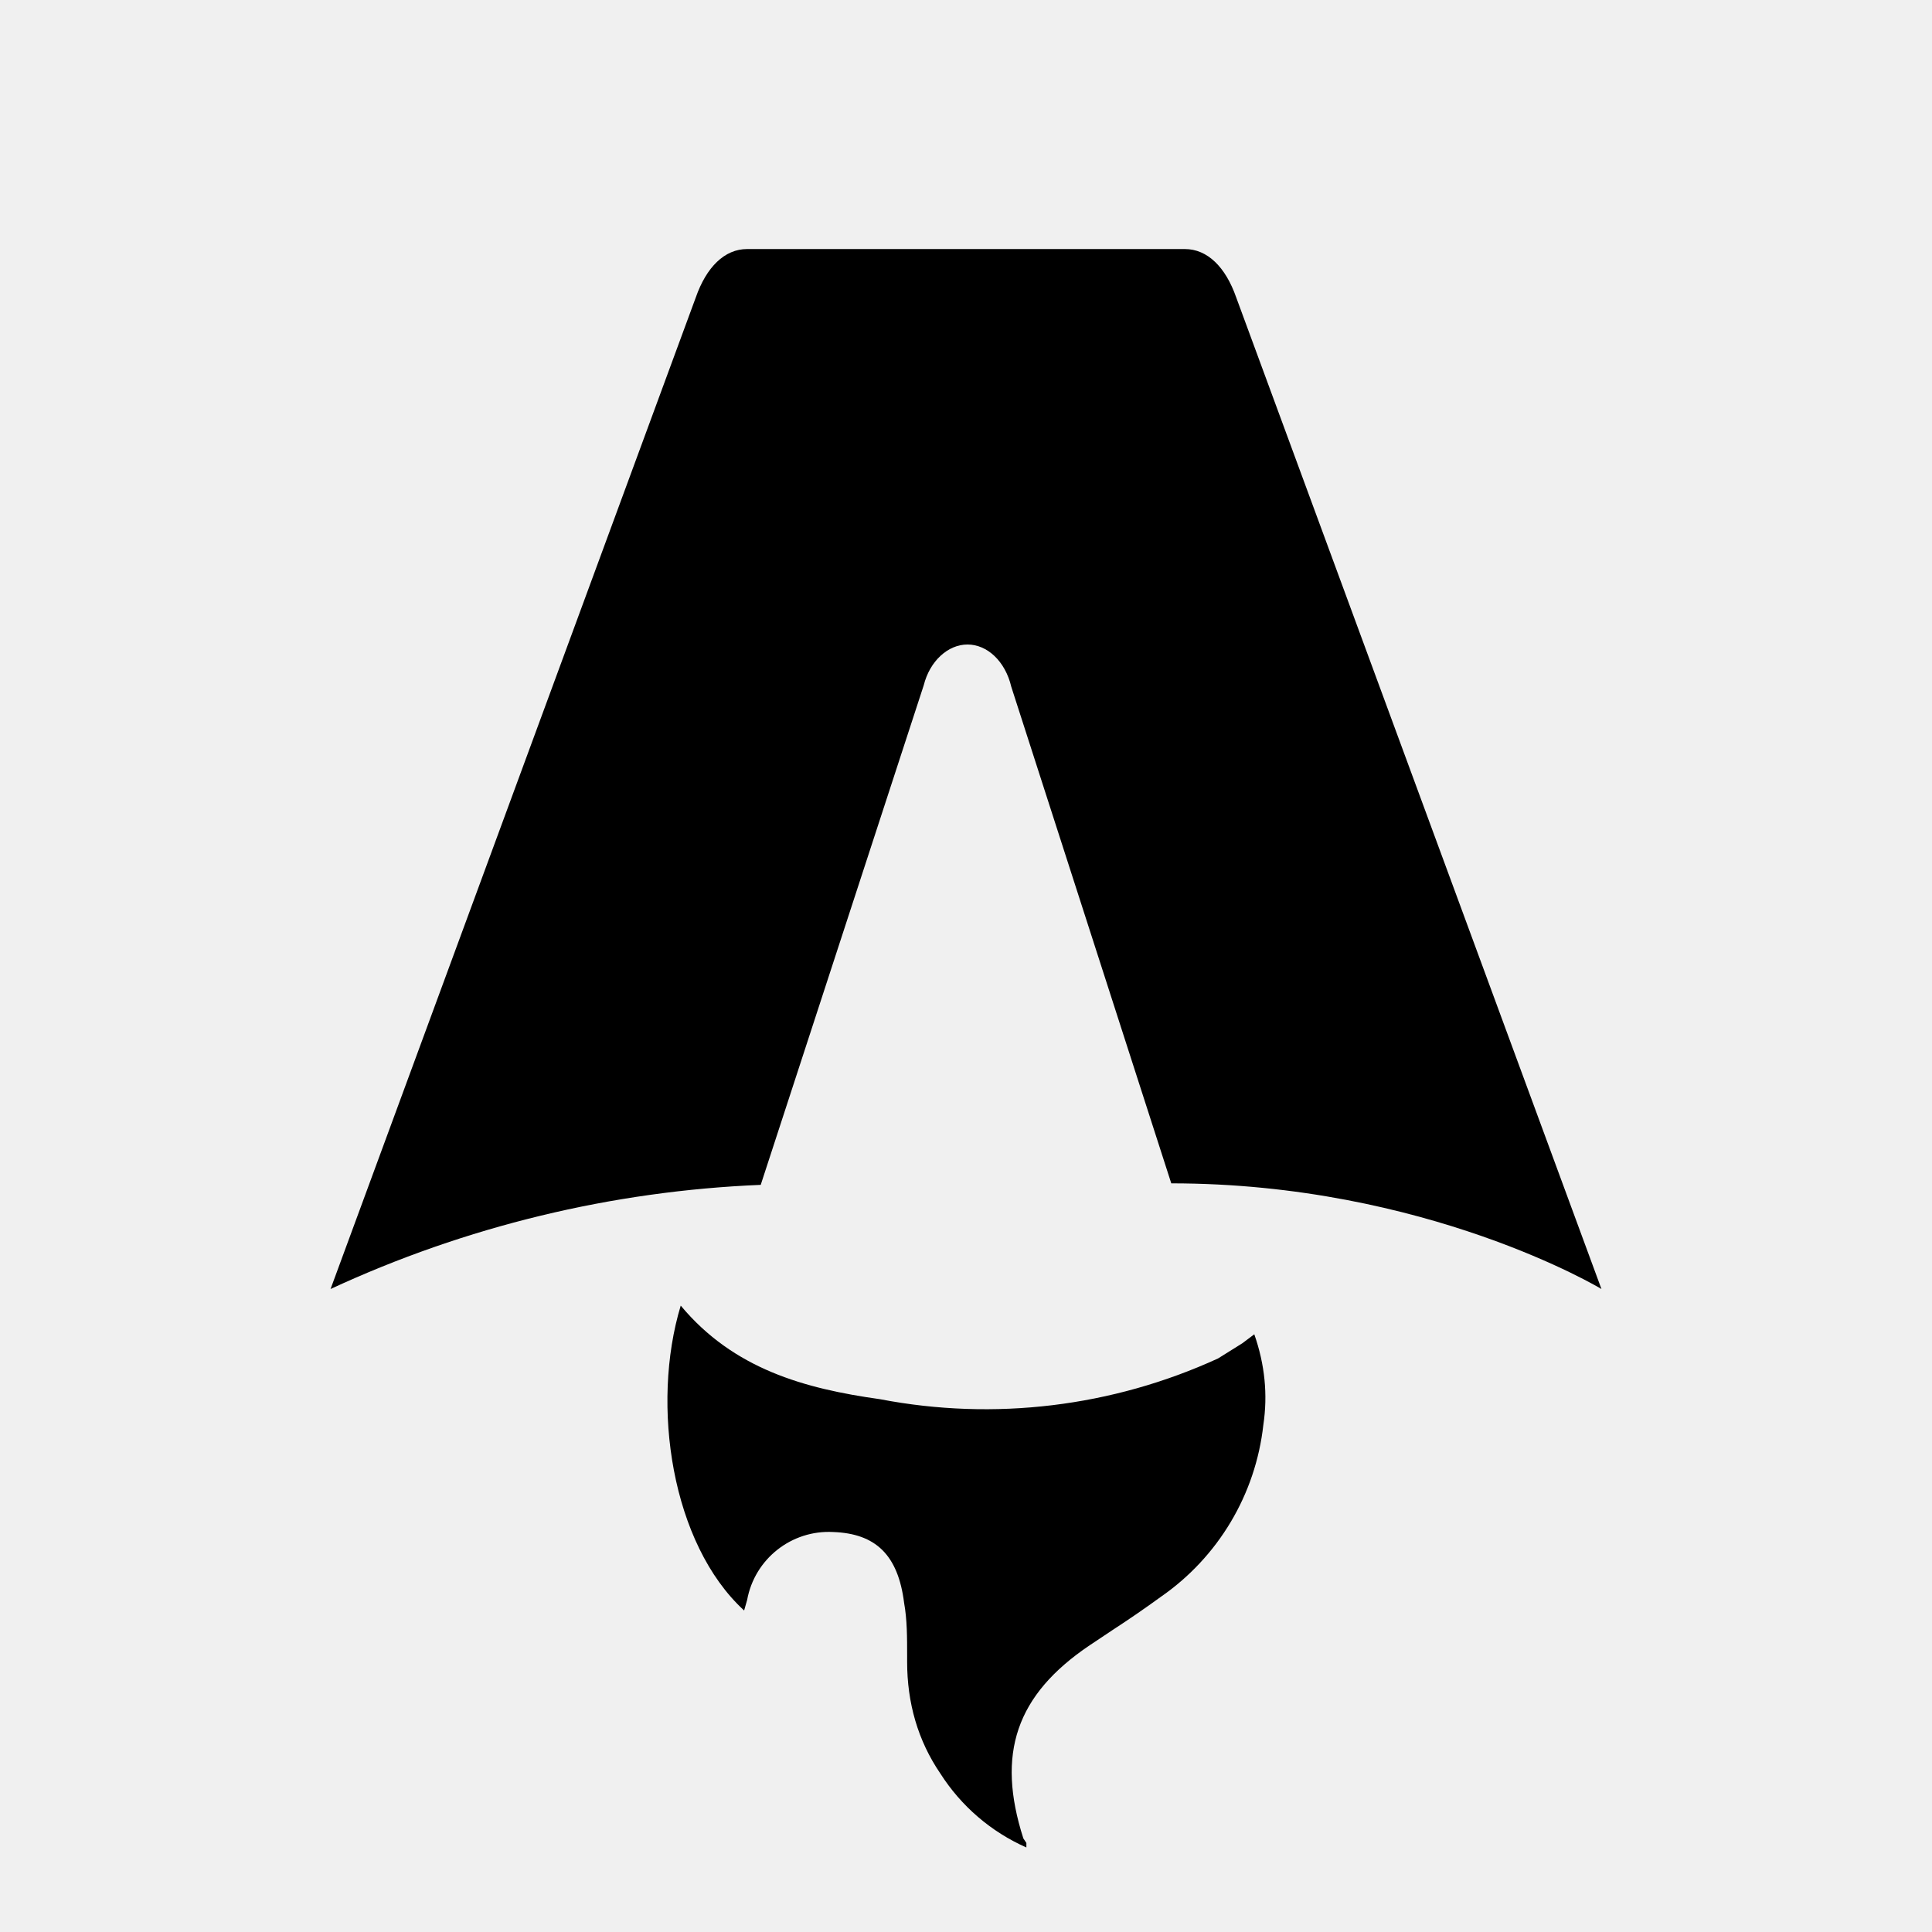
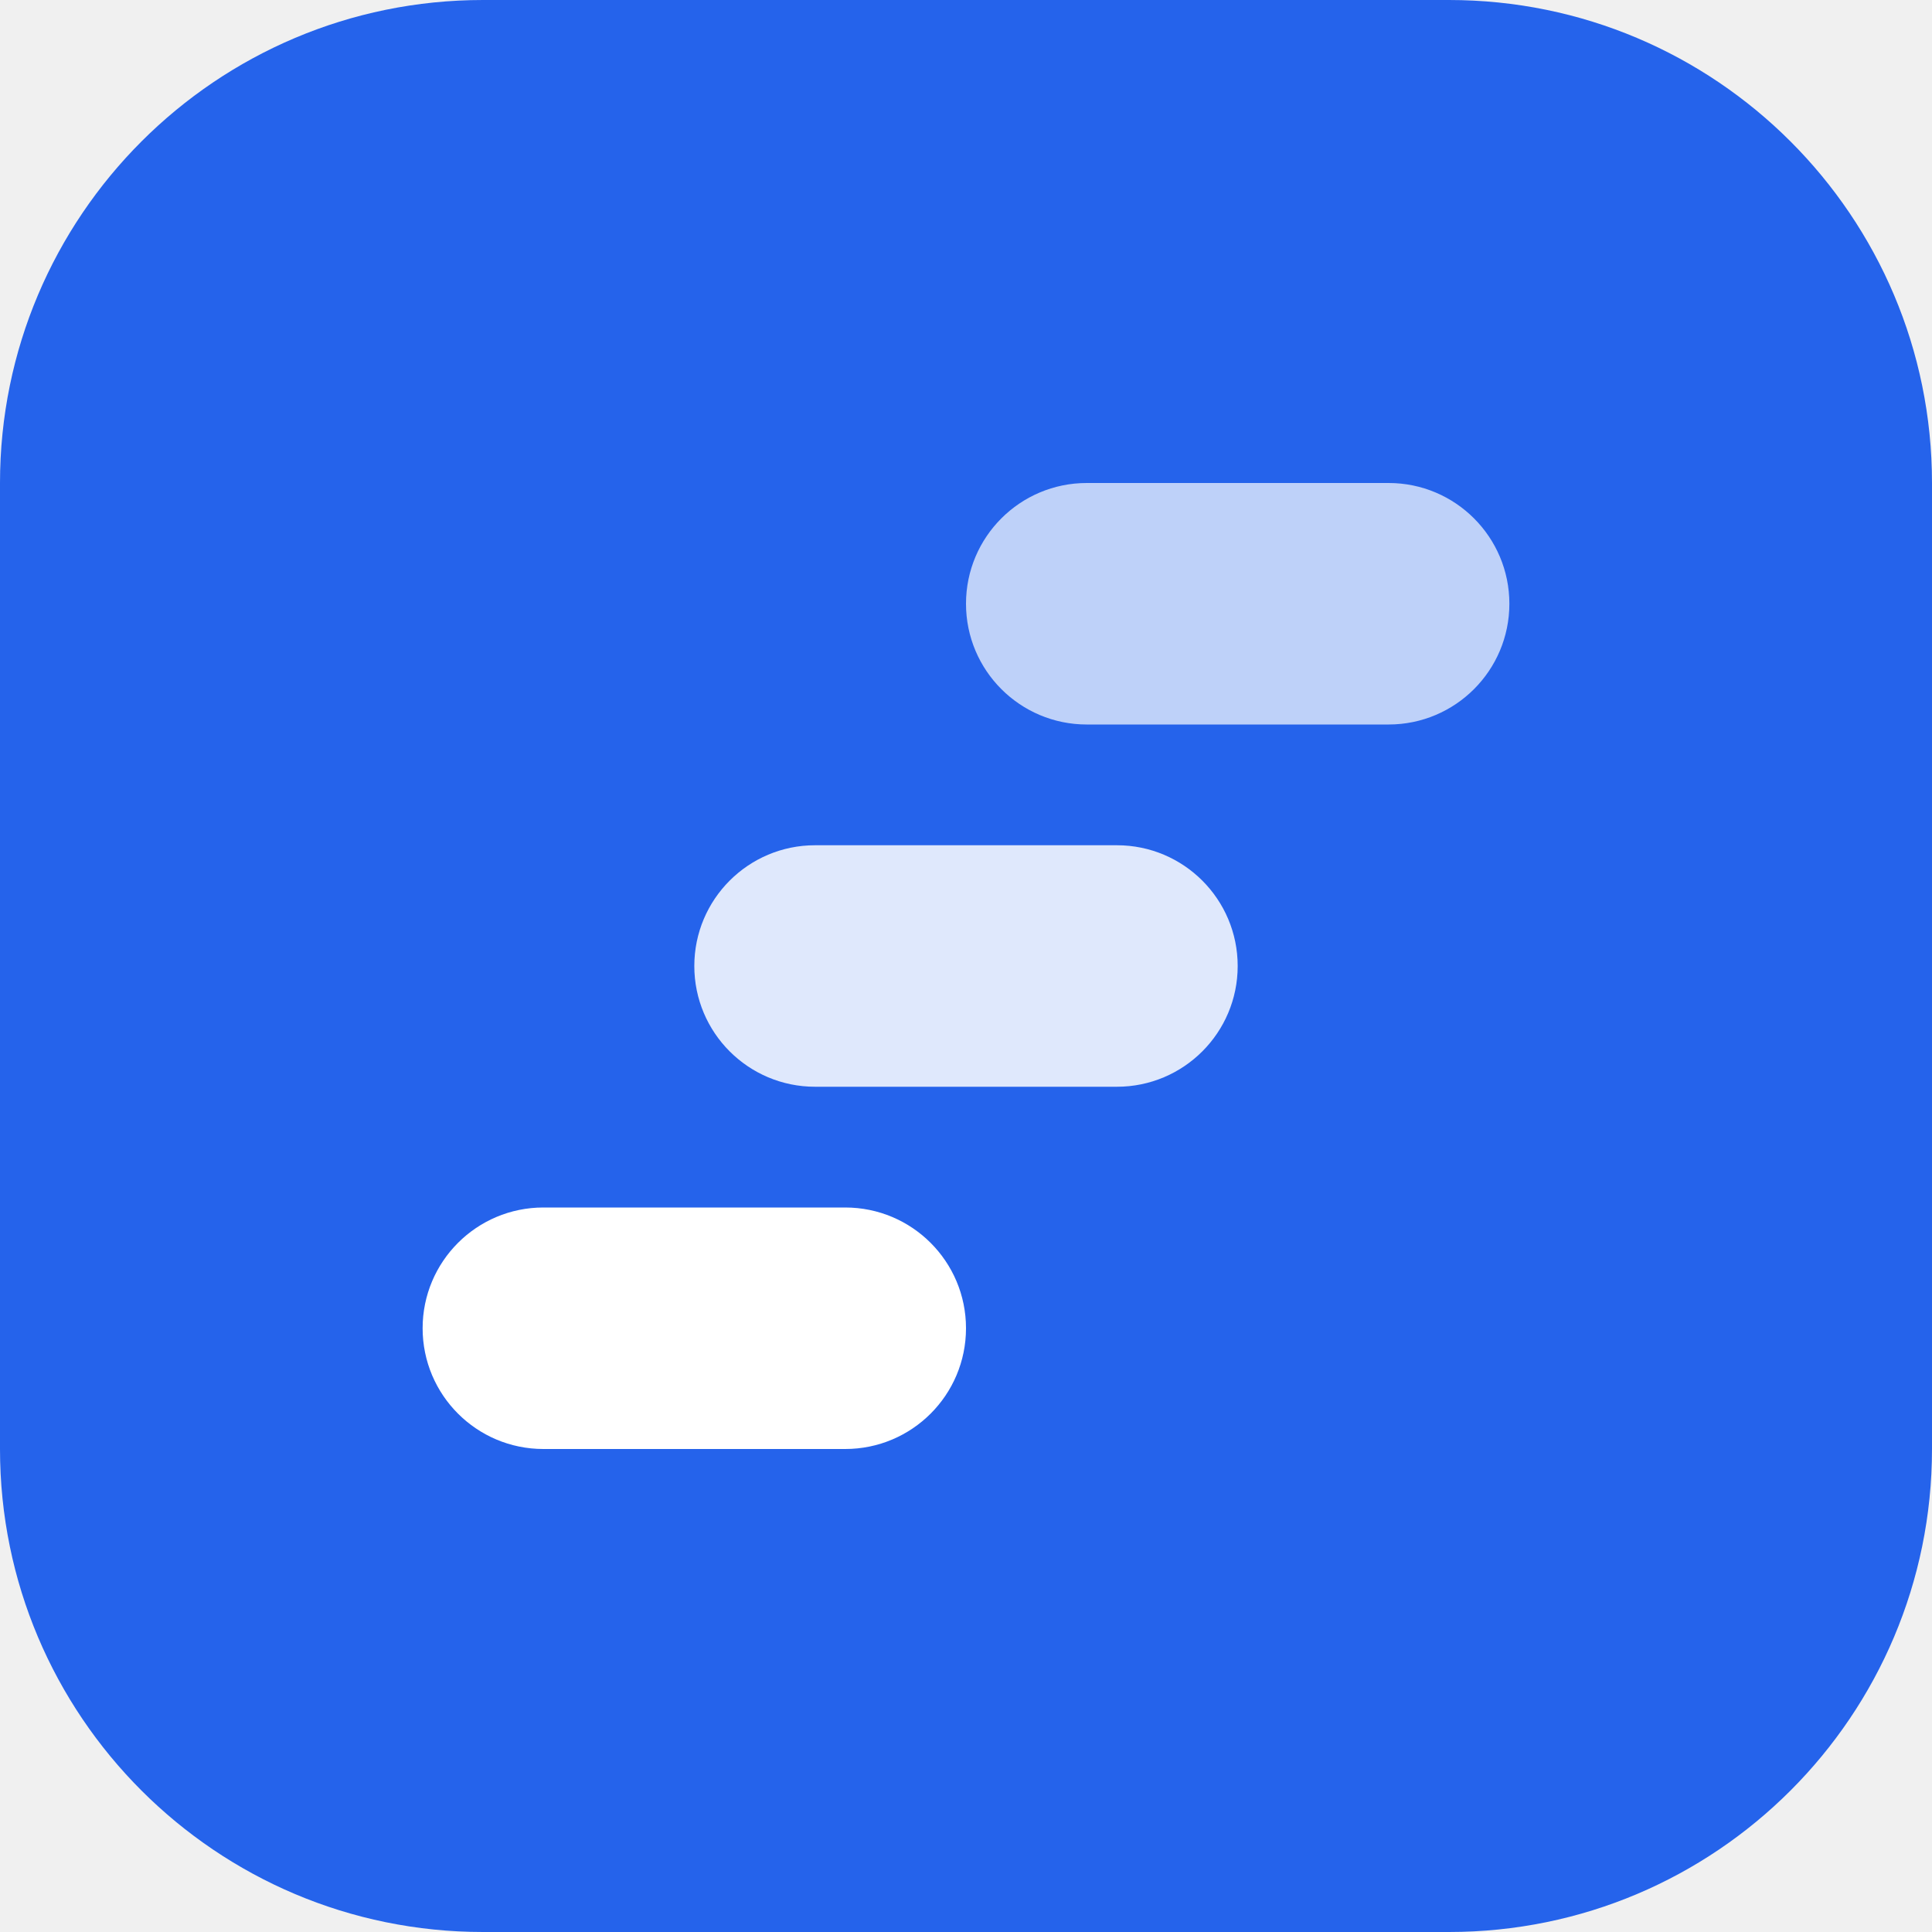
- <svg xmlns="http://www.w3.org/2000/svg" fill="none" viewBox="0 0 128 128">
-   <path d="M50.4 78.5a75.1 75.1 0 0 0-28.5 6.9l24.2-65.7c.7-2 1.9-3.2 3.4-3.2h29c1.5 0 2.7 1.2 3.4 3.2l24.2 65.7s-11.6-7-28.5-7L67 45.5c-.4-1.7-1.6-2.8-2.9-2.8-1.3 0-2.5 1.1-2.9 2.7L50.4 78.5Zm-1.1 28.2Zm-4.2-20.2c-2 6.6-.6 15.8 4.2 20.2a17.5 17.5 0 0 1 .2-.7 5.5 5.5 0 0 1 5.7-4.5c2.8.1 4.3 1.5 4.7 4.7.2 1.1.2 2.3.2 3.5v.4c0 2.7.7 5.2 2.2 7.4a13 13 0 0 0 5.7 4.9v-.3l-.2-.3c-1.8-5.6-.5-9.5 4.4-12.8l1.5-1a73 73 0 0 0 3.2-2.2 16 16 0 0 0 6.8-11.4c.3-2 .1-4-.6-6l-.8.6-1.6 1a37 37 0 0 1-22.4 2.7c-5-.7-9.7-2-13.2-6.2Z" />
-   <style>
-         path { fill: #000; }
-         @media (prefers-color-scheme: dark) {
-             path { fill: #FFF; }
-         }
-     </style>
+ <svg xmlns="http://www.w3.org/2000/svg" viewBox="0 0 32 32">
+   <rect width="32" height="32" rx="8" fill="#2563eb" />
+   <rect x="7" y="20" width="9" height="4" rx="2" fill="#fff" />
+   <rect x="11.5" y="14" width="9" height="4" rx="2" fill="#fff" fill-opacity="0.85" />
+   <rect x="16" y="8" width="9" height="4" rx="2" fill="#fff" fill-opacity="0.7" />
</svg>
